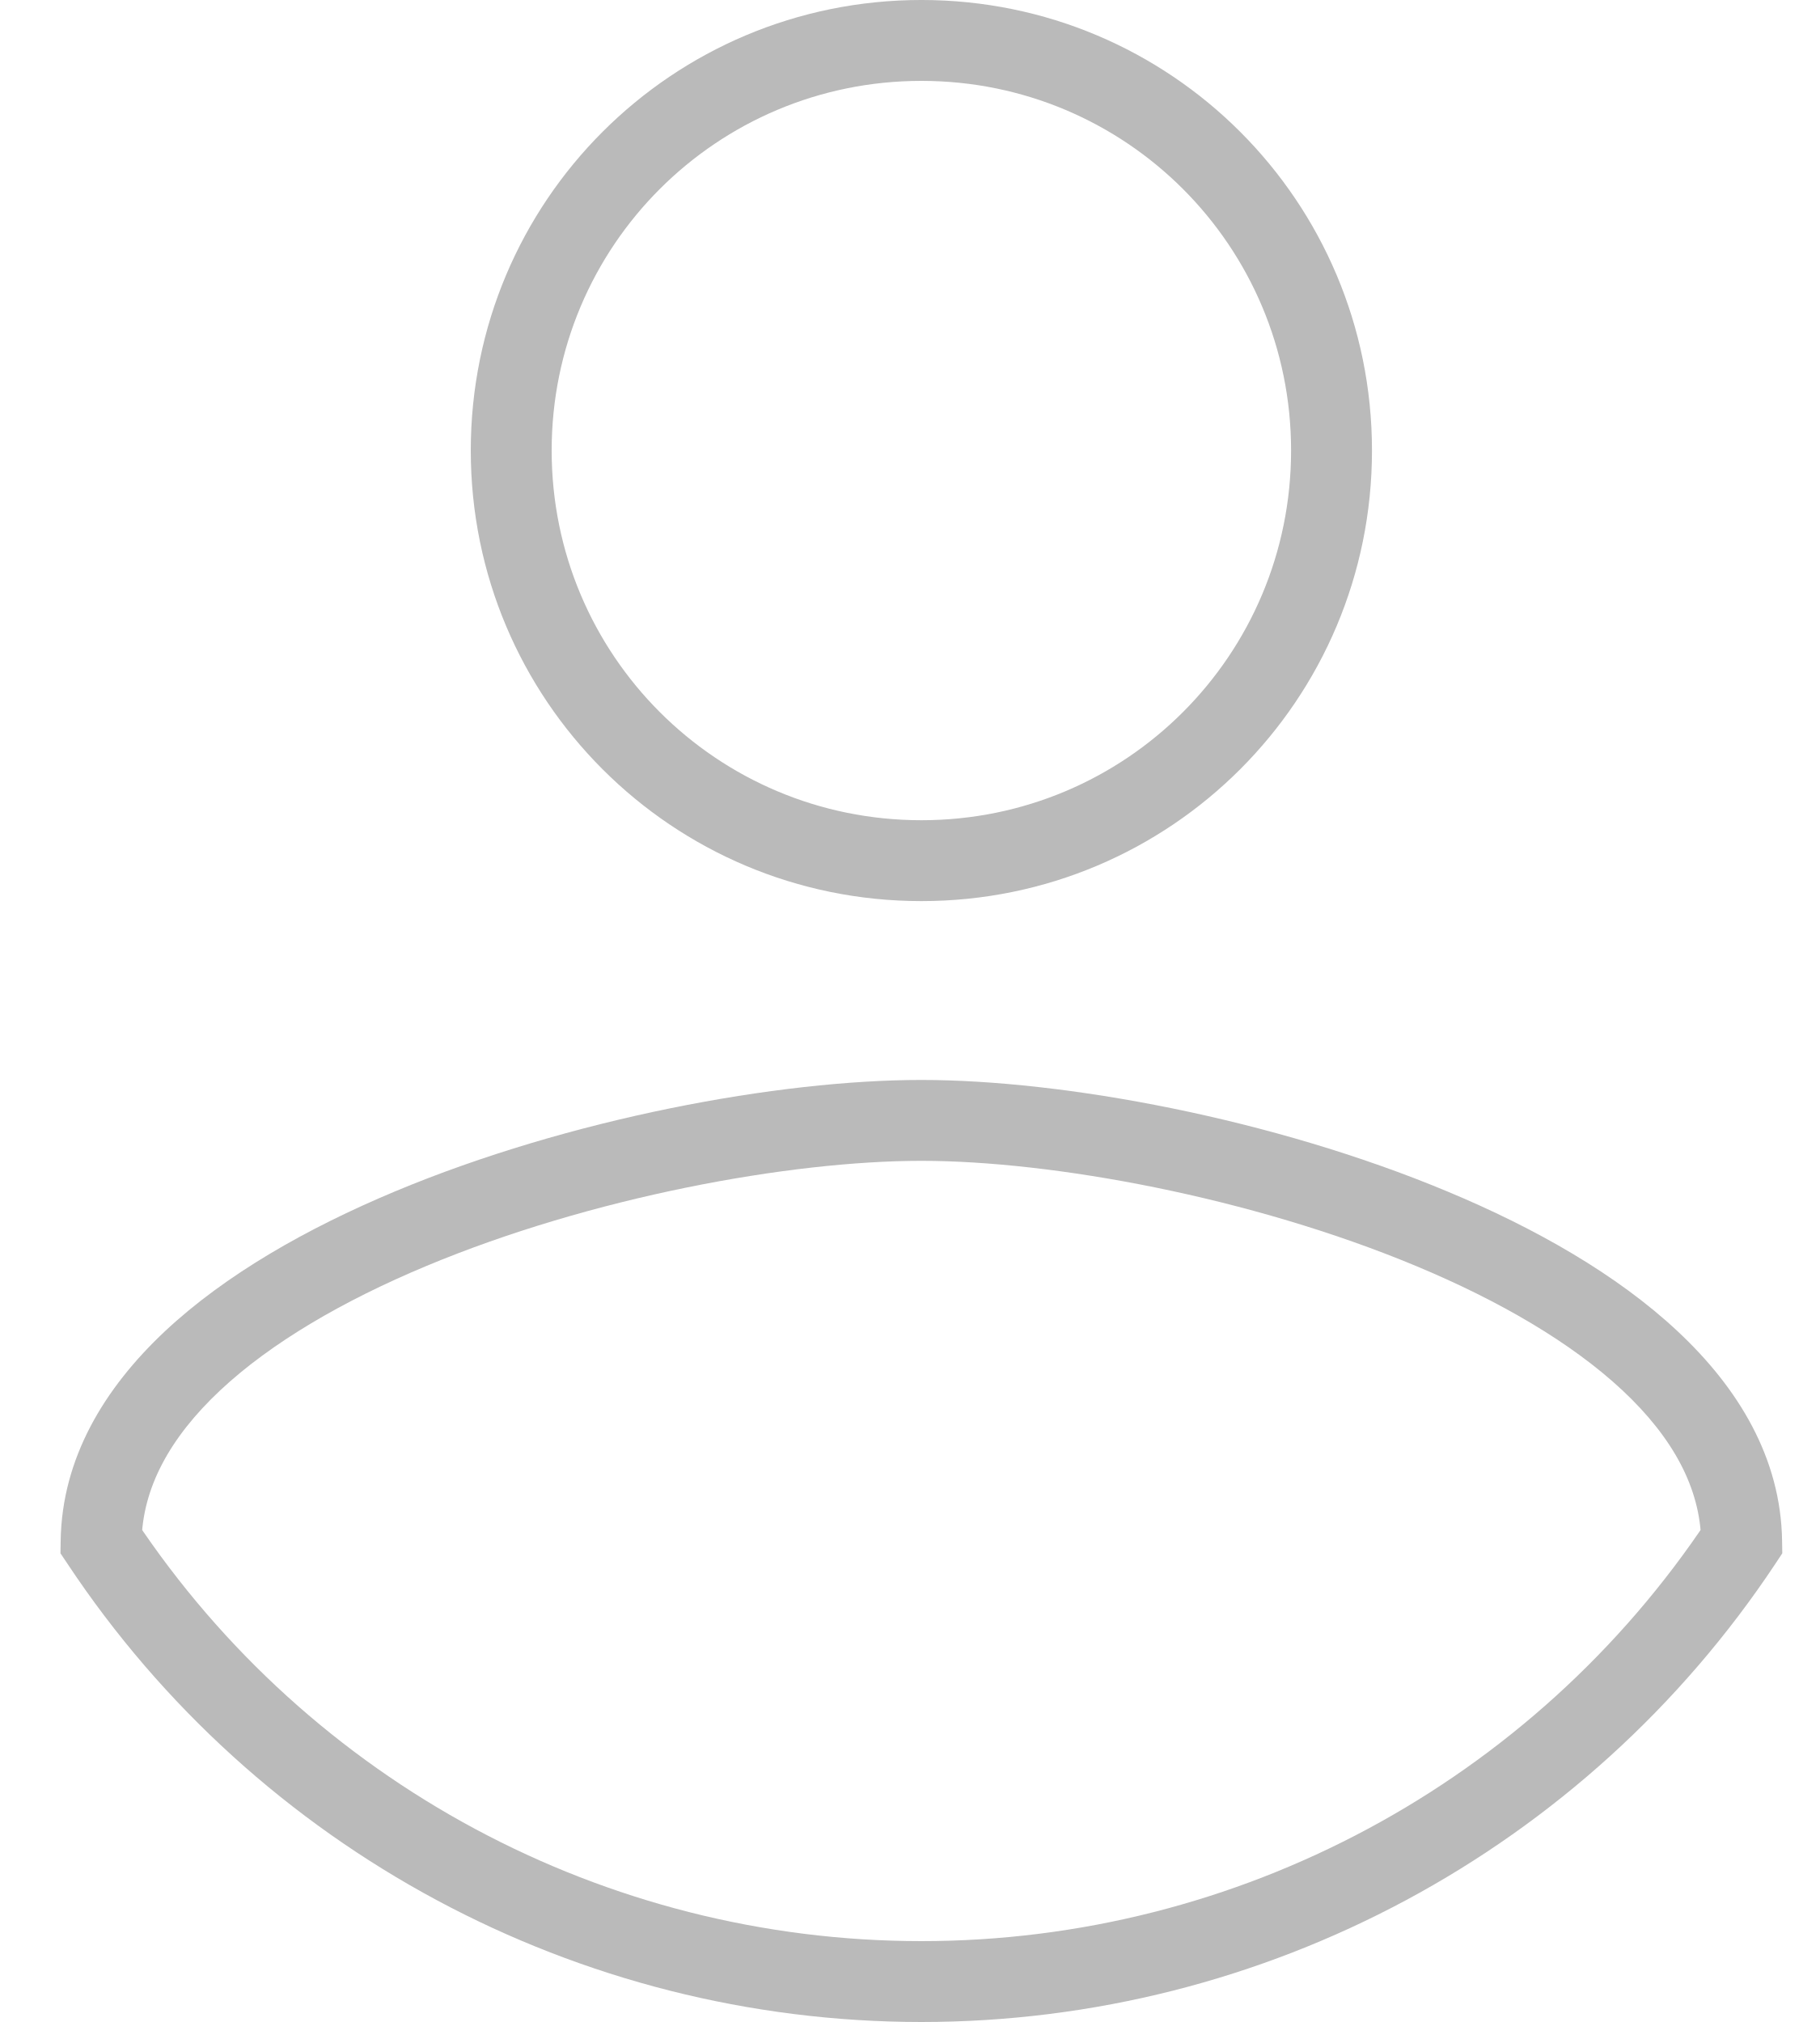
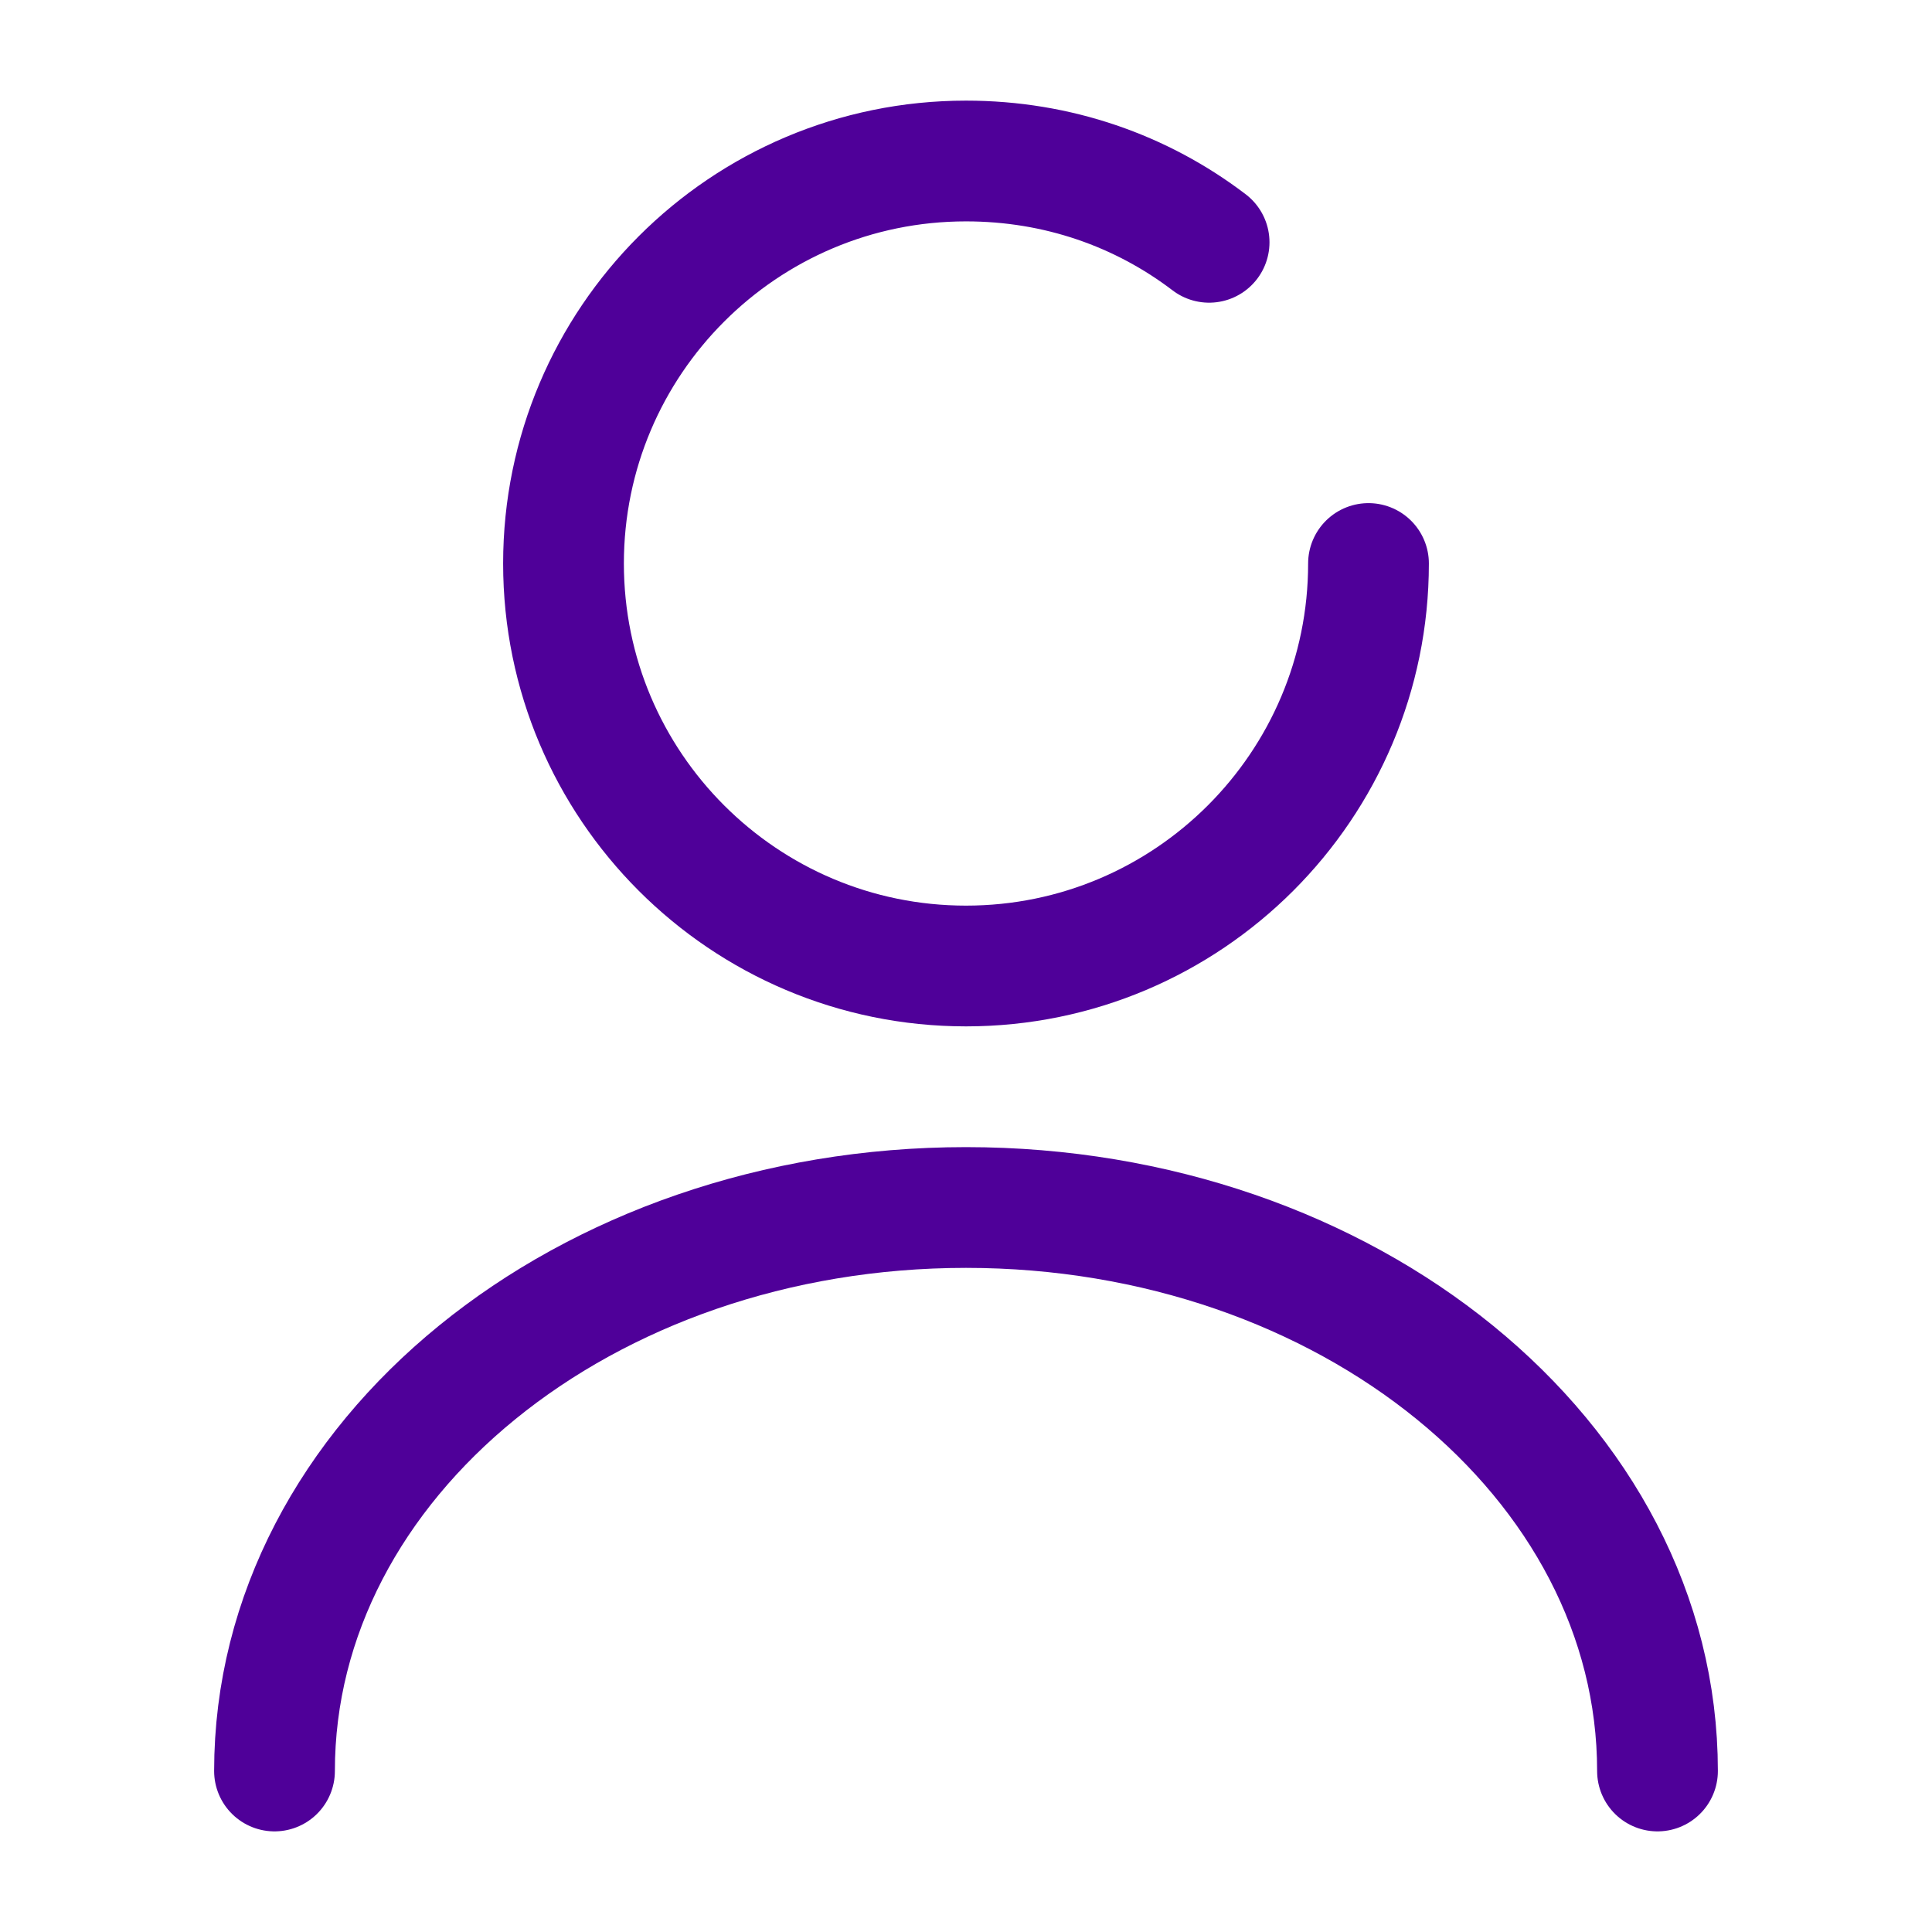
- <svg xmlns="http://www.w3.org/2000/svg" width="18" height="20" viewBox="0 0 18 20" fill="none">
-   <path d="M9.113 19.6L9.113 19.2H9.113L9.113 19.6ZM1 15.246L0.6 15.24L0.598 15.364L0.667 15.467L1 15.246ZM17.225 15.246L17.559 15.467L17.627 15.364L17.625 15.24L17.225 15.246ZM9.113 0.8C11.136 0.8 12.769 2.433 12.769 4.456H13.569C13.569 1.991 11.578 -9.76622e-05 9.113 -9.76622e-05V0.8ZM12.769 4.456C12.769 6.48 11.136 8.113 9.113 8.113V8.913C11.578 8.913 13.569 6.922 13.569 4.456H12.769ZM9.113 8.113C7.089 8.113 5.456 6.48 5.456 4.456H4.656C4.656 6.922 6.647 8.913 9.113 8.913V8.113ZM5.456 4.456C5.456 2.433 7.089 0.8 9.113 0.8V-9.76622e-05C6.647 -9.76622e-05 4.656 1.991 4.656 4.456H5.456ZM9.113 19.2C5.984 19.2 3.063 17.632 1.333 15.025L0.667 15.467C2.544 18.298 5.716 20 9.113 20L9.113 19.2ZM1.4 15.252C1.408 14.723 1.676 14.223 2.178 13.752C2.682 13.28 3.394 12.866 4.212 12.524C5.85 11.839 7.815 11.482 9.113 11.482V10.682C7.706 10.682 5.636 11.061 3.903 11.786C3.036 12.149 2.23 12.607 1.631 13.168C1.031 13.731 0.612 14.424 0.6 15.24L1.4 15.252ZM9.113 11.482C10.403 11.482 12.369 11.839 14.009 12.524C14.828 12.866 15.541 13.28 16.046 13.752C16.549 14.223 16.817 14.723 16.825 15.252L17.625 15.24C17.613 14.423 17.194 13.731 16.592 13.168C15.993 12.607 15.185 12.148 14.317 11.786C12.583 11.061 10.513 10.682 9.113 10.682V11.482ZM16.892 15.025C15.162 17.632 12.242 19.2 9.113 19.2L9.113 20C12.51 20 15.681 18.298 17.559 15.467L16.892 15.025Z" fill="#BABABA" />
+ <svg xmlns="http://www.w3.org/2000/svg" width="24" height="24" viewBox="0 0 24 24" fill="none">
+   <path d="M15.02 3.01C14.18 2.37 13.14 2 12 2C9.24 2 7 4.24 7 7C7 9.76 9.24 12 12 12C14.76 12 17 9.76 17 7" stroke="#4F0099" stroke-width="1.5" stroke-linecap="round" stroke-linejoin="round" />
+   <path d="M20.59 22C20.59 18.13 16.74 15 12 15C7.26 15 3.41 18.13 3.41 22" stroke="#4F0099" stroke-width="1.5" stroke-linecap="round" stroke-linejoin="round" />
</svg>
